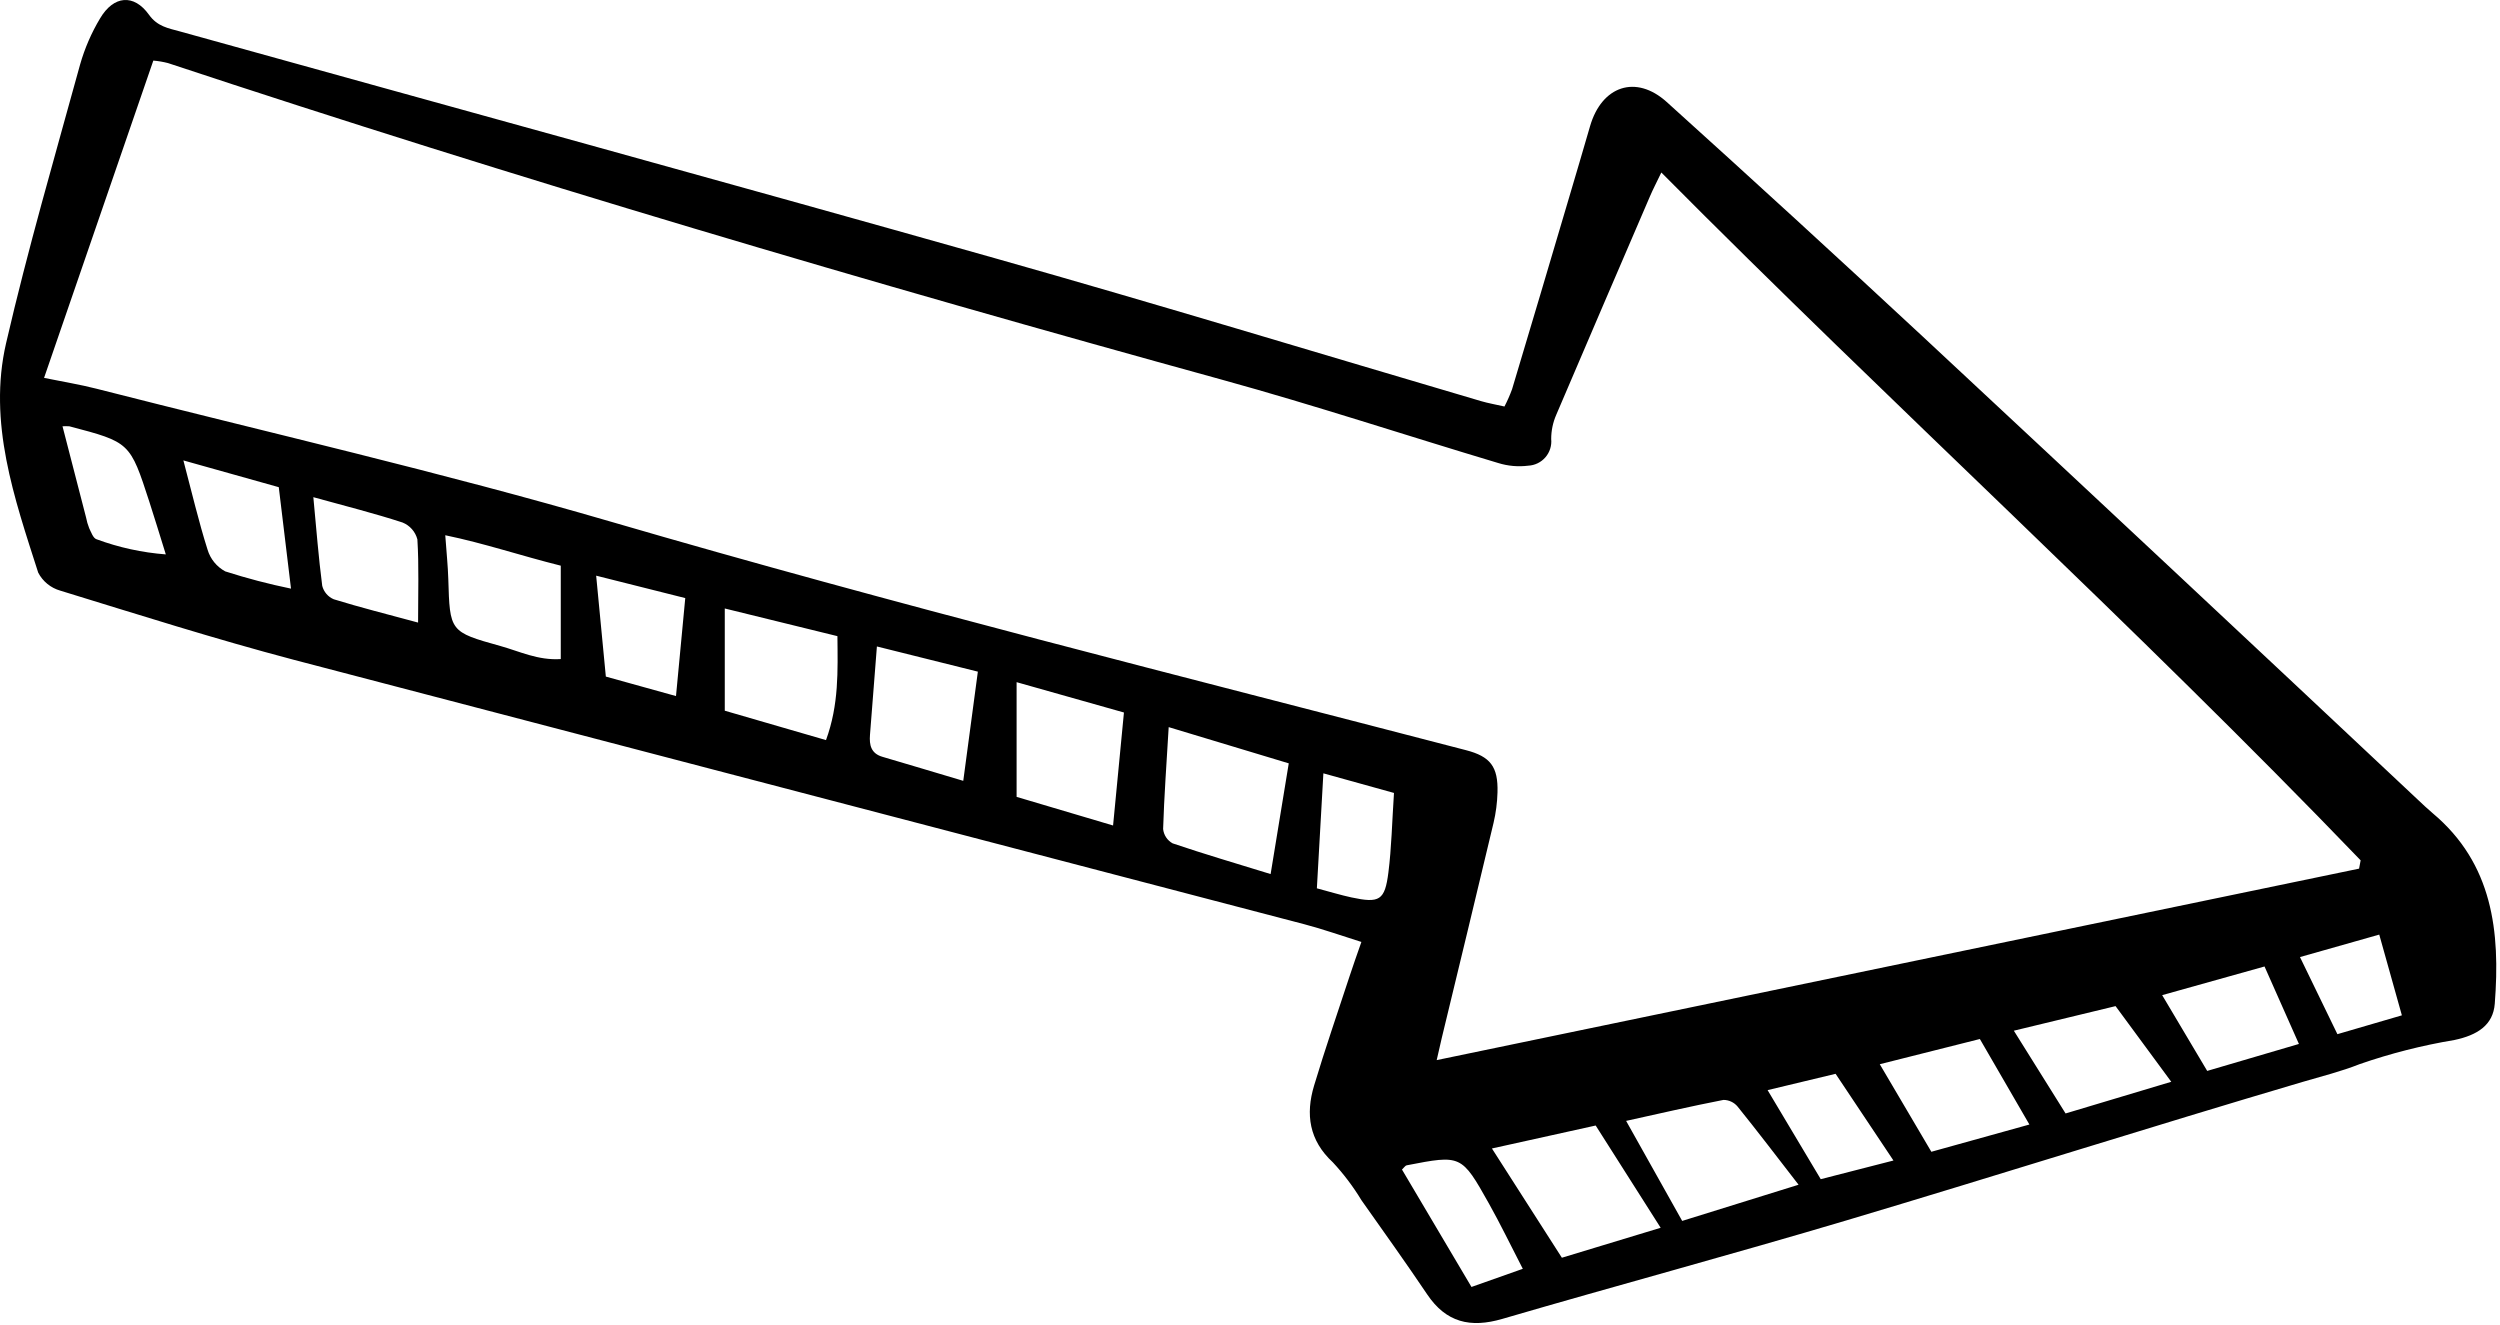
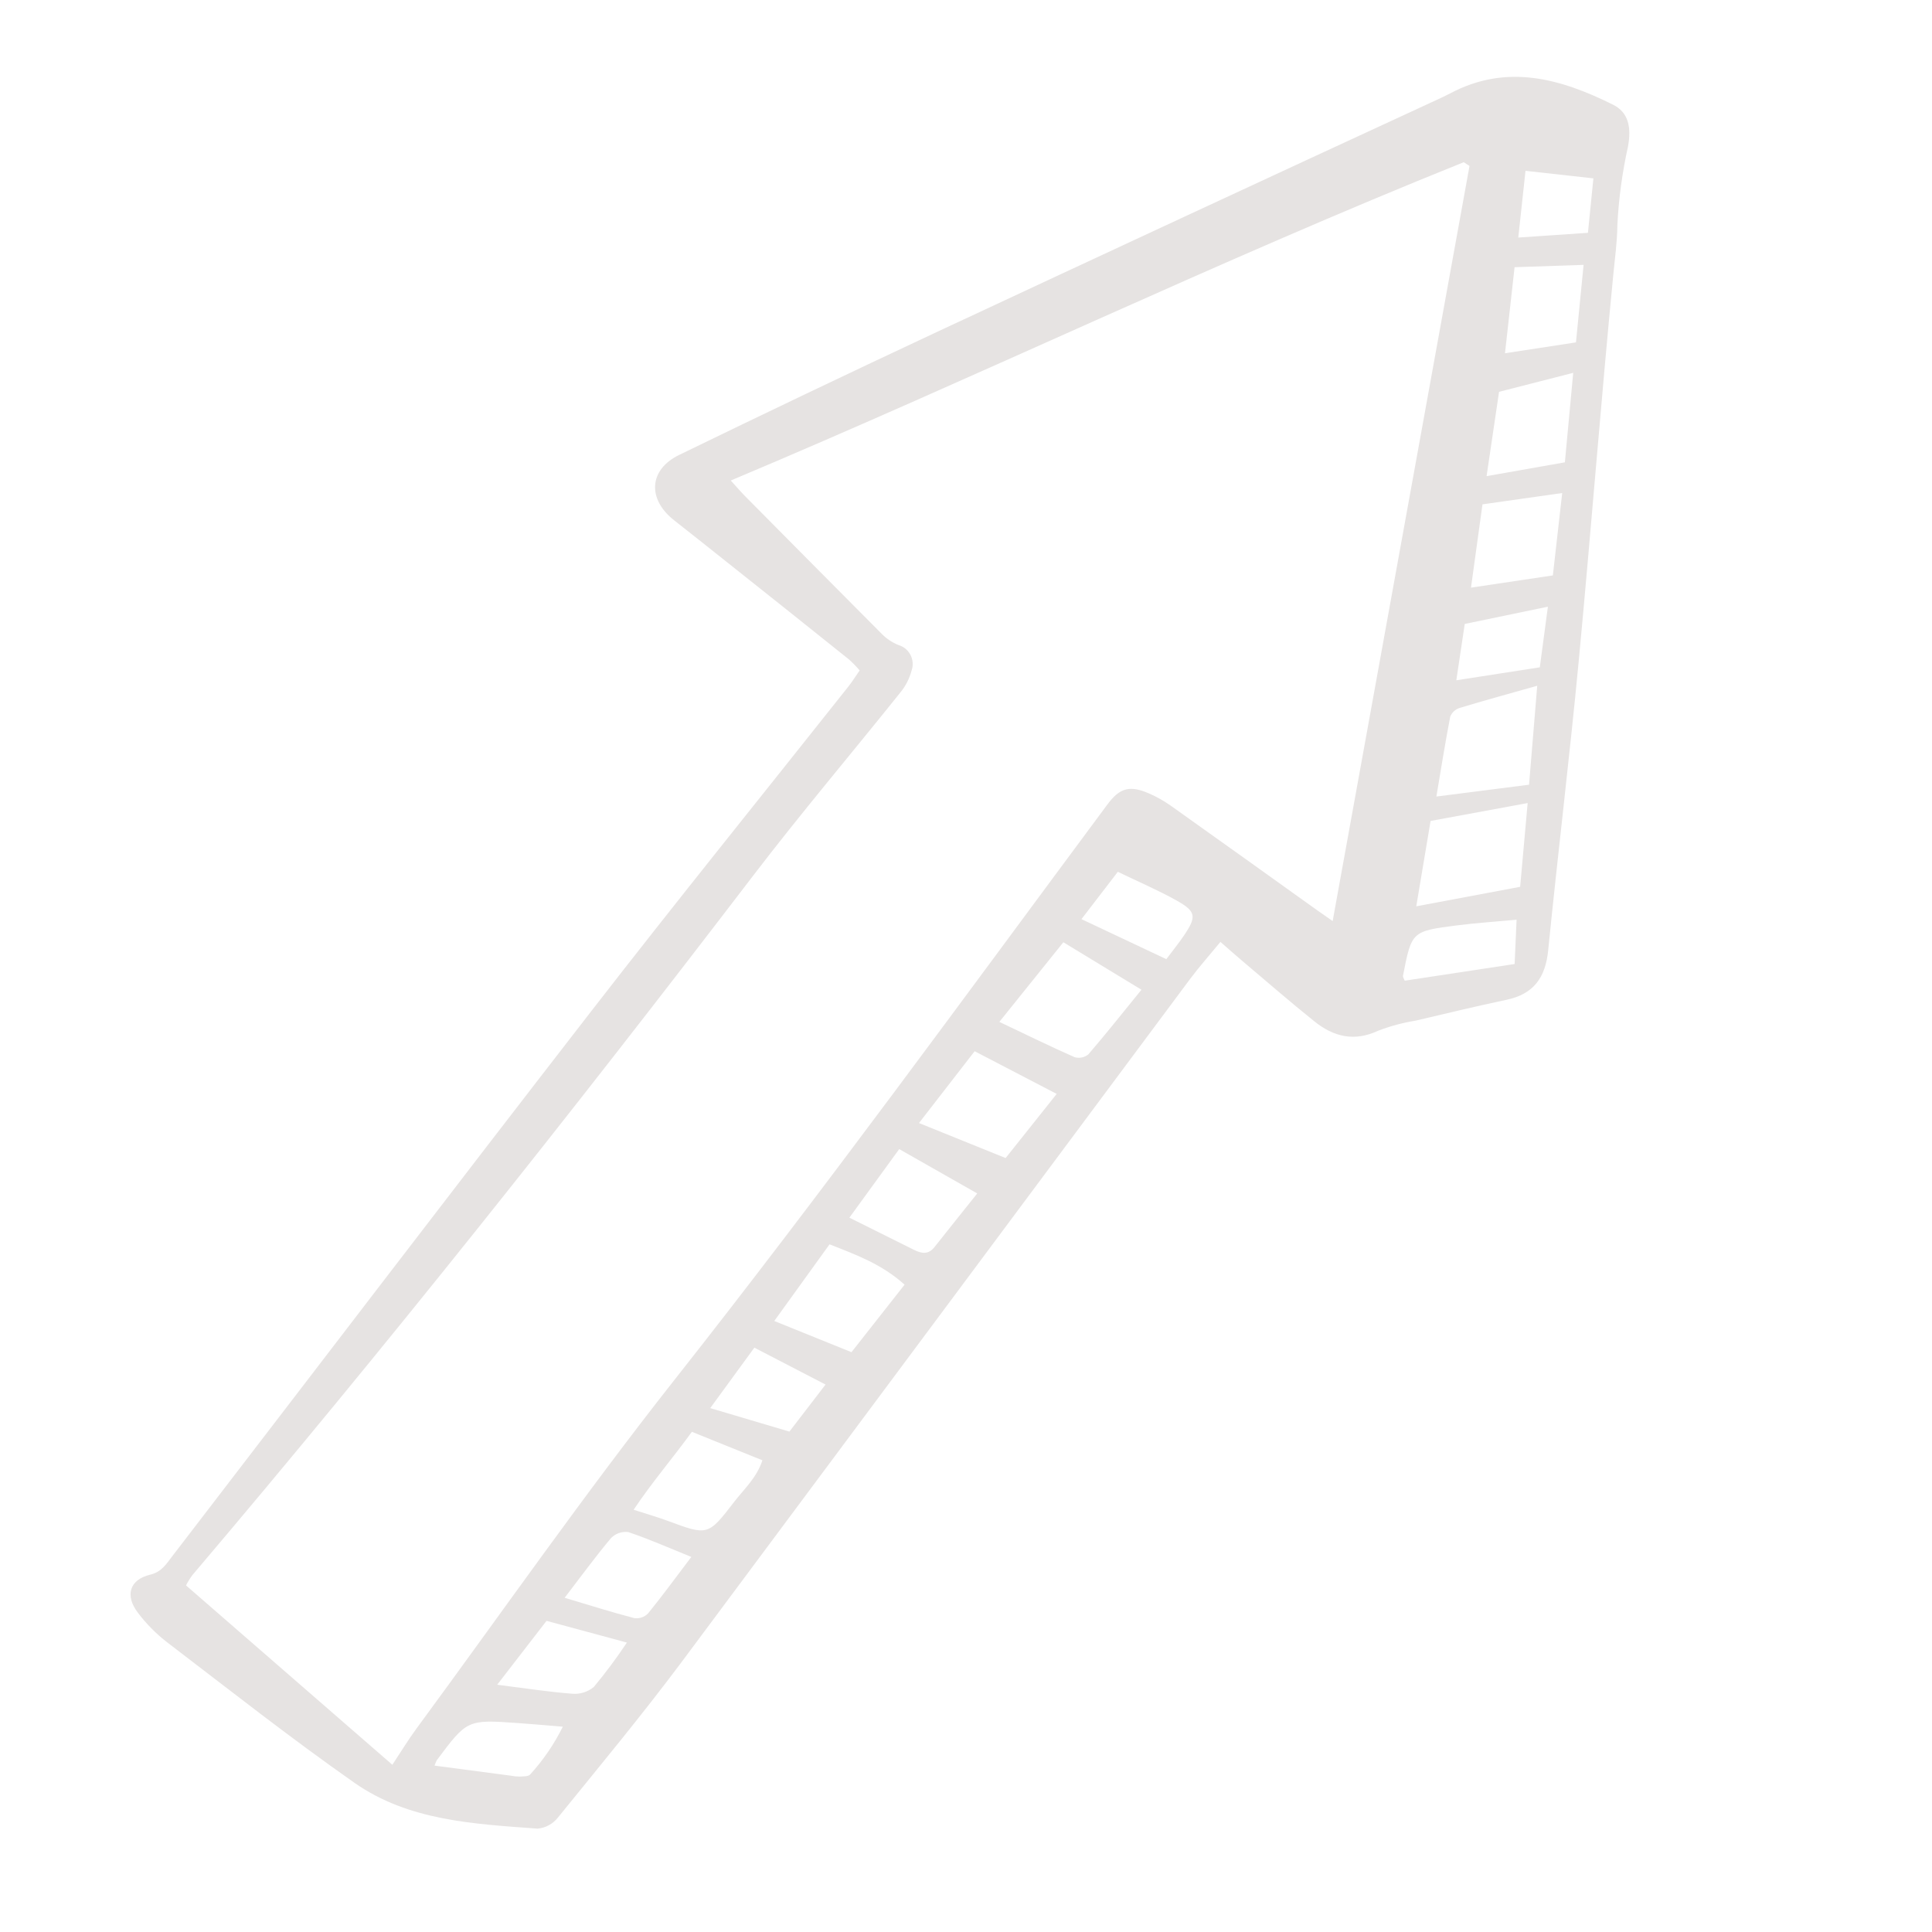
- <svg xmlns="http://www.w3.org/2000/svg" fill="none" height="134" viewBox="0 0 253 134" width="253">
-   <path d="m137.773 95.325c-2.025-.633-3.873-1.294-5.765-1.789-34.097-8.923-68.191-17.845-102.282-26.766-7.941-2.095-15.778-4.59-23.633-7-.475-.136-.918-.367-1.301-.68-.383-.312-.698-.7-.926-1.139-2.417-7.546-5.1-15.192-3.251-23.219 2.186-9.472 4.912-18.821 7.49-28.2.466-1.637 1.146-3.206 2.021-4.666 1.372-2.324 3.422-2.513 4.954-.369.854 1.194 1.961 1.359 3.106 1.677 27.491 7.645 55.011 15.188 82.469 22.949 16.457 4.651 32.818 9.641 49.225 14.47.719.212 1.463.339 2.371.546.293-.565.55-1.147.769-1.745 1.925-6.422 3.837-12.849 5.735-19.28.724-2.444 1.448-4.888 2.156-7.336 1.177-4.075 4.64-5.272 7.762-2.455 8.698 7.849 17.337 15.763 25.918 23.742 16.738 15.591 33.442 31.218 50.113 46.881.483.452.96.913 1.467 1.337 6.114 5.117 6.861 12.03 6.3 19.29-.166 2.171-1.758 3.186-4.093 3.677-3.247.541-6.443 1.354-9.554 2.43-1.93.764-3.857 1.236-5.814 1.814-15.4 4.547-30.713 9.408-46.1 13.995-11.59 3.453-23.272 6.594-34.881 9.985-3.231.943-5.686.362-7.6-2.486-2.163-3.212-4.417-6.364-6.651-9.527-.83-1.372-1.799-2.655-2.891-3.829-2.412-2.232-2.776-4.866-1.9-7.775 1.114-3.708 2.377-7.37 3.586-11.05.345-1.064.726-2.116 1.2-3.483zm100.965-7.419.159-.84c-22.887-23.8-47.332-46.006-70.771-69.609-.506 1.055-.851 1.713-1.145 2.4-3.175 7.372-6.34 14.749-9.493 22.13-.333.768-.506 1.597-.507 2.434.034.332 0 .668-.1.987-.1.319-.264.614-.482.867-.218.253-.485.46-.786.606-.3.147-.627.23-.961.246-1.016.128-2.047.037-3.025-.267-9.324-2.789-18.572-5.847-27.952-8.431-35.808-9.862-71.421-20.362-106.68-32.047-.485-.124-.98-.208-1.479-.25l-11.057 32.11c1.972.4 3.642.672 5.274 1.089 17.391 4.444 34.91 8.449 52.131 13.476 28.663 8.367 57.617 15.594 86.5 23.112 2.46.64 3.256 1.665 3.183 4.271-.028 1.039-.162 2.073-.4 3.085-1.724 7.257-3.488 14.506-5.238 21.758-.167.7-.32 1.395-.516 2.25zm-108.316-10.655-12.151-3.666c-.222 3.752-.461 7.027-.563 10.307.03.302.133.593.301.846.167.254.394.462.66.609 3.175 1.078 6.4 2.023 9.918 3.108.639-3.902 1.212-7.398 1.835-11.204zm27.637 50.033 10-3.033-6.576-10.349-10.5 2.324c2.38 3.716 4.596 7.182 7.08 11.058zm12.178-3.727 11.778-3.662c-2.239-2.89-4.168-5.429-6.169-7.909-.175-.211-.393-.381-.641-.497-.247-.117-.517-.178-.791-.178-3.279.64-6.536 1.393-9.851 2.123 1.948 3.476 3.734 6.663 5.674 10.123zm-57.594-40.017 1.1-11.435-10.863-3.07v11.608zm-29.051-8.642c1.314-3.6 1.189-7 1.155-10.52l-11.4-2.8v10.345zm-26.843-17.652c-4.04-1.007-7.727-2.262-11.688-3.08.128 1.8.267 3.1.306 4.408.157 5.334.135 5.372 5.269 6.8 1.931.537 3.808 1.475 6.113 1.323zm31.993 8.176c-.262 3.329-.483 6.139-.7 8.95-.079 1.02.1 1.879 1.261 2.217 2.6.762 5.2 1.545 8.179 2.432.521-3.9.988-7.391 1.477-11.05zm-57.032-15.108c.306 3.223.527 6.109.9 8.975.077.301.223.58.425.816s.457.421.743.542c2.678.827 5.4 1.51 8.532 2.358 0-3.059.095-5.747-.071-8.419-.1-.383-.287-.737-.549-1.034-.261-.297-.589-.528-.956-.675-2.843-.928-5.751-1.655-9.024-2.563zm168.653 54.833-10.129 2.552c1.8 3.053 3.411 5.79 5.219 8.861l9.922-2.758zm19.369 4.33c-2-2.716-3.765-5.114-5.637-7.658l-10.294 2.488c1.861 2.976 3.533 5.652 5.235 8.375zm-190.282-49.907c-.455-3.778-.844-7-1.238-10.267l-9.654-2.71c.867 3.276 1.546 6.189 2.446 9.031.282.942.925 1.733 1.79 2.2 2.186.701 4.408 1.284 6.656 1.746zm203.2 46.078-3.48-7.84-10.358 2.901 4.556 7.668zm-91.575-25.401-7.149-1.986c-.228 4.028-.439 7.753-.659 11.637 1.358.36 2.421.689 3.5.921 2.838.607 3.381.312 3.739-2.527.318-2.515.367-5.063.565-8.045zm-71.723-19.72-9.02-2.269c.349 3.643.658 6.871.979 10.212l7.1 1.972c.327-3.503.617-6.554.937-9.915zm84.756 67.877c-1.264-2.447-2.278-4.555-3.421-6.592-2.784-4.964-2.808-4.952-8.334-3.881-.14.027-.249.219-.473.427 2.309 3.9 4.631 7.823 7.034 11.882zm-147.782-85.264c.838 3.245 1.61 6.235 2.383 9.225.07.371.176.735.315 1.086.2.409.405 1.014.74 1.119 2.256.835 4.617 1.352 7.016 1.535-.655-2.1-1.143-3.713-1.664-5.318-1.958-6.031-1.961-6.03-8.09-7.644-.233-.017-.467-.018-.7-.003zm172.555 67.181 5.378 9.012 7.359-1.889-5.855-8.774zm57.664-5.663 6.525-1.906c-.821-2.929-1.525-5.441-2.29-8.171l-8.022 2.274c1.323 2.726 2.469 5.087 3.787 7.803z" fill="#000" />
+ <svg xmlns="http://www.w3.org/2000/svg" width="240" height="240">
+   <g>
+     <g transform="rotate(-68 121 117)">
+       <path fill="#e6e3e2" d="m132.461,145.379c-2.025,-0.633 -3.873,-1.294 -5.765,-1.789c-34.097,-8.923 -68.191,-17.845 -102.282,-26.766c-7.941,-2.095 -15.778,-4.59 -23.633,-7c-0.475,-0.136 -0.918,-0.367 -1.301,-0.68c-0.383,-0.312 -0.698,-0.7 -0.926,-1.139c-2.417,-7.546 -5.1,-15.192 -3.251,-23.219c2.186,-9.472 4.912,-18.821 7.49,-28.2c0.466,-1.637 1.146,-3.206 2.021,-4.666c1.372,-2.324 3.422,-2.513 4.954,-0.369c0.854,1.194 1.961,1.359 3.106,1.677c27.491,7.645 55.011,15.188 82.469,22.949c16.457,4.651 32.818,9.641 49.225,14.47c0.719,0.212 1.463,0.339 2.371,0.546c0.293,-0.565 0.55,-1.147 0.769,-1.745c1.925,-6.422 3.837,-12.849 5.735,-19.28c0.724,-2.444 1.448,-4.888 2.156,-7.336c1.177,-4.075 4.64,-5.272 7.762,-2.455c8.698,7.849 17.337,15.763 25.918,23.742c16.738,15.591 33.442,31.218 50.113,46.881c0.483,0.452 0.96,0.913 1.467,1.337c6.114,5.117 6.861,12.03 6.3,19.29c-0.166,2.171 -1.758,3.186 -4.093,3.677c-3.247,0.541 -6.443,1.354 -9.554,2.43c-1.93,0.764 -3.857,1.236 -5.814,1.814c-15.4,4.547 -30.713,9.408 -46.1,13.995c-11.59,3.453 -23.272,6.594 -34.881,9.985c-3.231,0.943 -5.686,0.362 -7.6,-2.486c-2.163,-3.212 -4.417,-6.364 -6.651,-9.527c-0.83,-1.372 -1.799,-2.655 -2.891,-3.829c-2.412,-2.232 -2.776,-4.866 -1.9,-7.775c1.114,-3.708 2.377,-7.37 3.586,-11.05c0.345,-1.064 0.726,-2.116 1.2,-3.483zm100.965,-7.419l0.159,-0.84c-22.887,-23.8 -47.332,-46.006 -70.771,-69.609c-0.506,1.055 -0.851,1.713 -1.145,2.4c-3.175,7.372 -6.34,14.749 -9.493,22.13c-0.333,0.768 -0.506,1.597 -0.507,2.434c0.034,0.332 0,0.668 -0.1,0.987c-0.1,0.319 -0.264,0.614 -0.482,0.867c-0.218,0.253 -0.485,0.46 -0.786,0.606c-0.3,0.147 -0.627,0.23 -0.961,0.246c-1.016,0.128 -2.047,0.037 -3.025,-0.267c-9.324,-2.789 -18.572,-5.847 -27.952,-8.431c-35.808,-9.862 -71.421,-20.362 -106.68,-32.047c-0.485,-0.124 -0.98,-0.208 -1.479,-0.25l-11.057,32.11c1.972,0.4 3.642,0.672 5.274,1.089c17.391,4.444 34.91,8.449 52.131,13.476c28.663,8.367 57.617,15.594 86.5,23.112c2.46,0.64 3.256,1.665 3.183,4.271c-0.028,1.039 -0.162,2.073 -0.4,3.085c-1.724,7.257 -3.488,14.506 -5.238,21.758c-0.167,0.7 -0.32,1.395 -0.516,2.25l93.345,-19.378zm-108.316,-10.655l-12.151,-3.666c-0.222,3.752 -0.461,7.027 -0.563,10.307c0.03,0.302 0.133,0.593 0.301,0.846c0.167,0.254 0.394,0.462 0.66,0.609c3.175,1.078 6.4,2.023 9.918,3.108c0.639,-3.902 1.212,-7.398 1.835,-11.204zm27.637,50.033l10,-3.033l-6.576,-10.349l-10.5,2.324c2.38,3.716 4.596,7.182 7.08,11.058l-0.004,0zm12.178,-3.727l11.778,-3.662c-2.239,-2.89 -4.168,-5.429 -6.169,-7.909c-0.175,-0.211 -0.393,-0.381 -0.641,-0.497c-0.247,-0.117 -0.517,-0.178 -0.791,-0.178c-3.279,0.64 -6.536,1.393 -9.851,2.123c1.948,3.476 3.734,6.663 5.674,10.123zm-57.594,-40.017l1.1,-11.435l-10.863,-3.07l0,11.608l9.763,2.897zm-29.051,-8.642c1.314,-3.6 1.189,-7 1.155,-10.52l-11.4,-2.8l0,10.345l10.245,2.975zm-26.843,-17.652c-4.04,-1.007 -7.727,-2.262 -11.688,-3.08c0.128,1.8 0.267,3.1 0.306,4.408c0.157,5.334 0.135,5.372 5.269,6.8c1.931,0.537 3.808,1.475 6.113,1.323l0,-9.451zm31.993,8.176c-0.262,3.329 -0.483,6.139 -0.7,8.95c-0.079,1.02 0.1,1.879 1.261,2.217c2.6,0.762 5.2,1.545 8.179,2.432c0.521,-3.9 0.988,-7.391 1.477,-11.05l-10.217,-2.549zm-57.032,-15.108c0.306,3.223 0.527,6.109 0.9,8.975c0.077,0.301 0.223,0.58 0.425,0.816s0.457,0.421 0.743,0.542c2.678,0.827 5.4,1.51 8.532,2.358c0,-3.059 0.095,-5.747 -0.071,-8.419c-0.1,-0.383 -0.287,-0.737 -0.549,-1.034c-0.261,-0.297 -0.589,-0.528 -0.956,-0.675c-2.843,-0.928 -5.751,-1.655 -9.024,-2.563zm168.653,54.833l-10.129,2.552c1.8,3.053 3.411,5.79 5.219,8.861l9.922,-2.758l-5.012,-8.655zm19.369,4.33c-2,-2.716 -3.765,-5.114 -5.637,-7.658l-10.294,2.488c1.861,2.976 3.533,5.652 5.235,8.375l10.696,-3.205zm-190.282,-49.907c-0.455,-3.778 -0.844,-7 -1.238,-10.267l-9.654,-2.71c0.867,3.276 1.546,6.189 2.446,9.031c0.282,0.942 0.925,1.733 1.79,2.2c2.186,0.701 4.408,1.284 6.656,1.746zm203.2,46.078l-3.48,-7.84l-10.358,2.901l4.556,7.668l9.282,-2.728zm-91.575,-25.401l-7.149,-1.986c-0.228,4.028 -0.439,7.753 -0.659,11.637c1.358,0.36 2.421,0.689 3.5,0.921c2.838,0.607 3.381,0.312 3.739,-2.527c0.318,-2.515 0.367,-5.063 0.565,-8.045l0.004,0zm-71.723,-19.72l-9.02,-2.269c0.349,3.643 0.658,6.871 0.979,10.212l7.1,1.972c0.327,-3.503 0.617,-6.554 0.937,-9.915l0.004,0zm84.756,67.877c-1.264,-2.447 -2.278,-4.555 -3.421,-6.592c-2.784,-4.964 -2.808,-4.952 -8.334,-3.881c-0.14,0.027 -0.249,0.219 -0.473,0.427c2.309,3.9 4.631,7.823 7.034,11.882l5.194,-1.836zm-147.782,-85.264c0.838,3.245 1.61,6.235 2.383,9.225c0.07,0.371 0.176,0.735 0.315,1.086c0.2,0.409 0.405,1.014 0.74,1.119c2.256,0.835 4.617,1.352 7.016,1.535c-0.655,-2.1 -1.143,-3.713 -1.664,-5.318c-1.958,-6.031 -1.961,-6.03 -8.09,-7.644c-0.233,-0.017 -0.467,-0.018 -0.7,-0.003zm172.555,67.181l5.378,9.012l7.359,-1.889l-5.855,-8.774l-6.882,1.651zm57.664,-5.663l6.525,-1.906c-0.821,-2.929 -1.525,-5.441 -2.29,-8.171l-8.022,2.274c1.323,2.726 2.469,5.087 3.787,7.803z" />
+     </g>
+   </g>
</svg>
